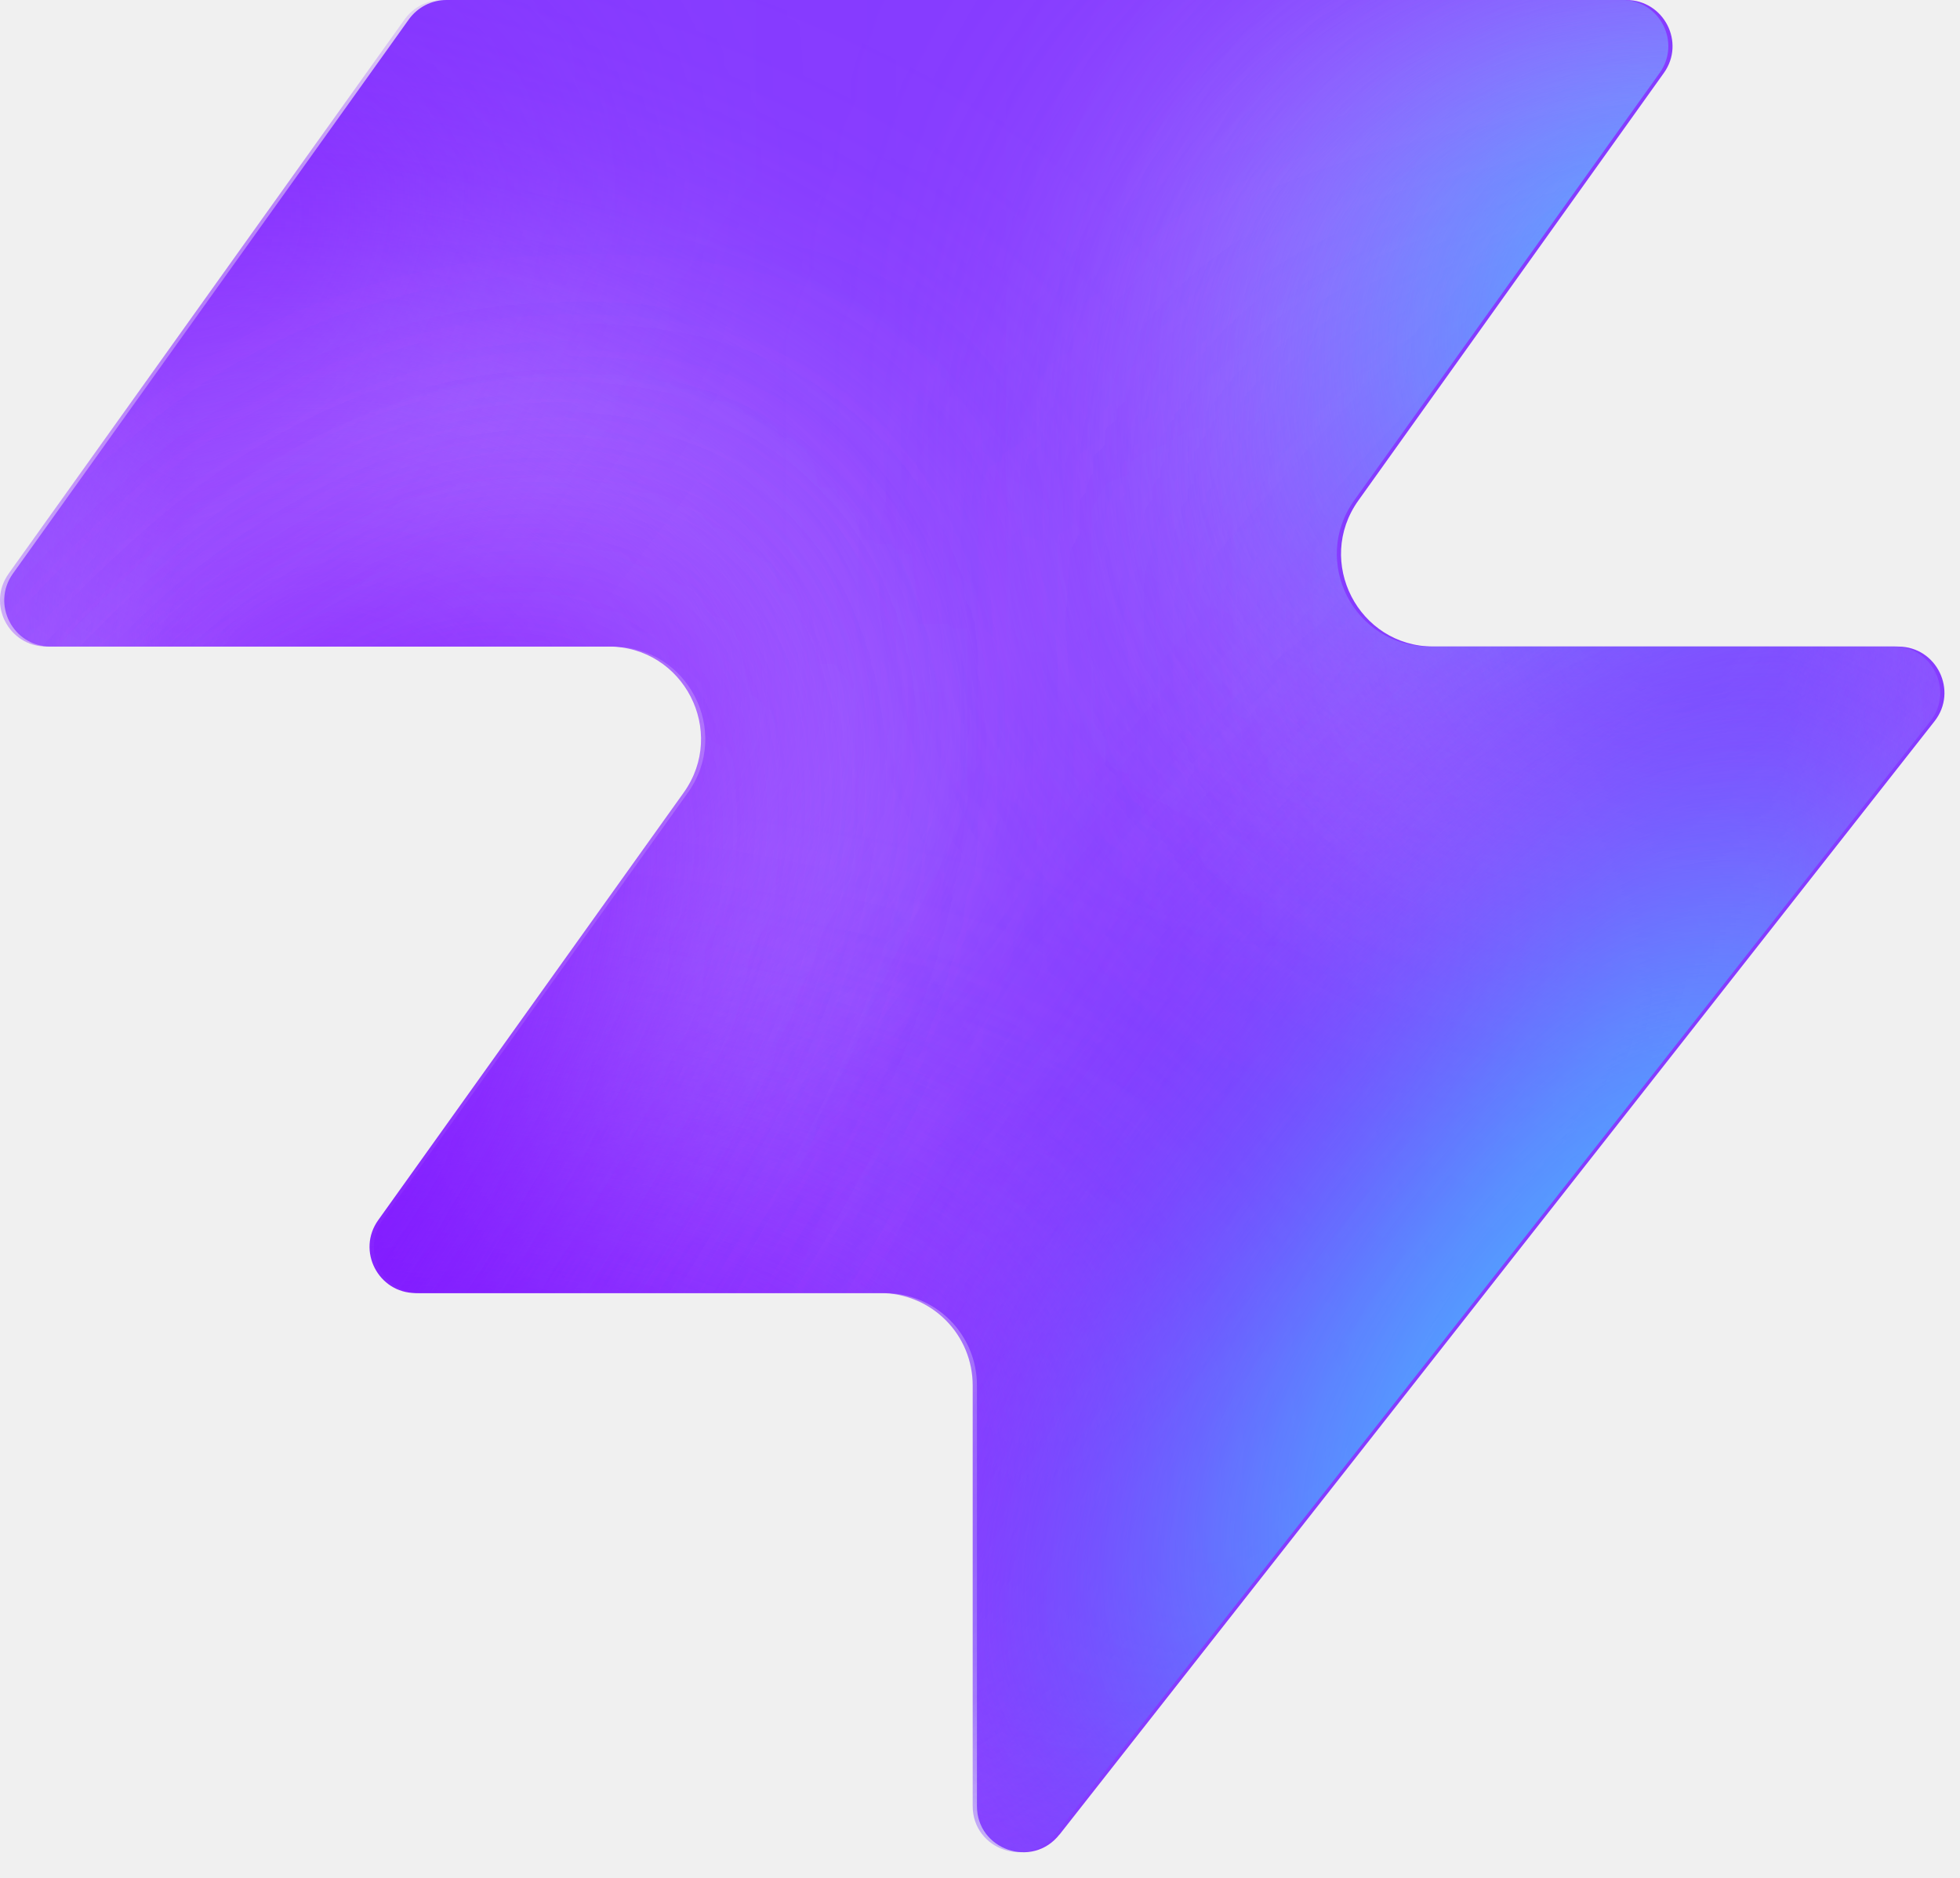
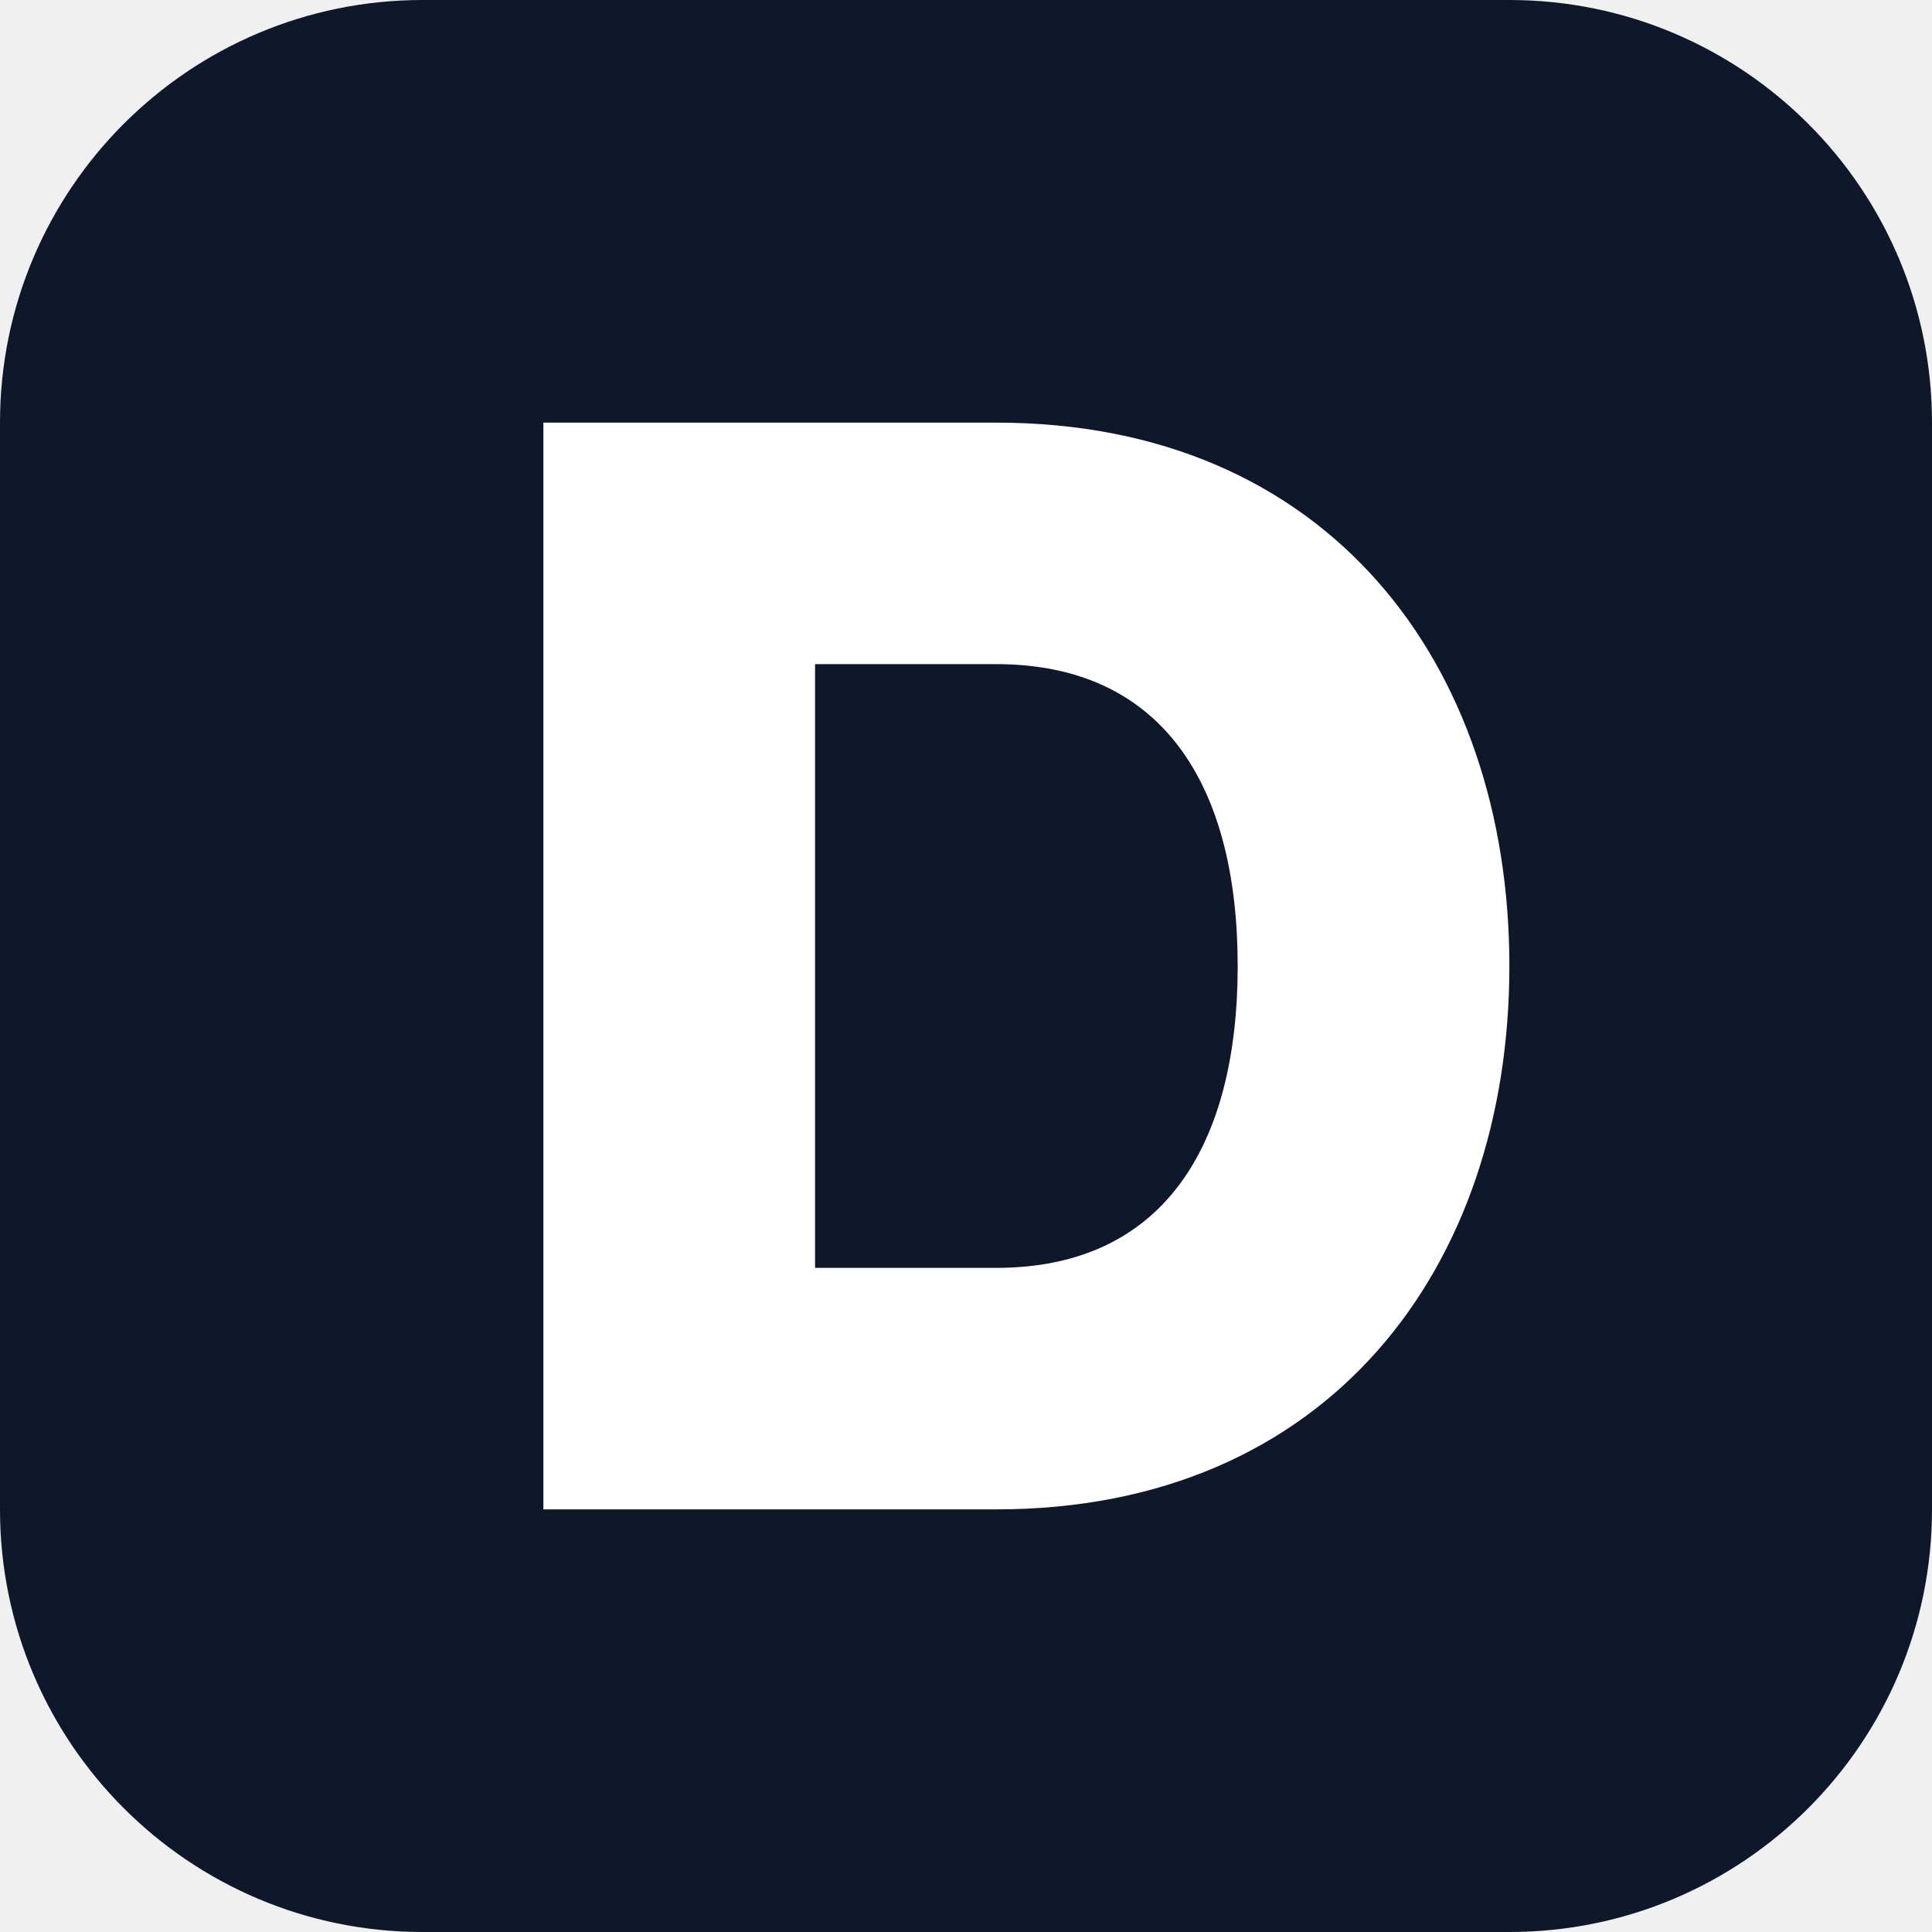
- <svg xmlns="http://www.w3.org/2000/svg" width="48" height="46" fill="none" viewBox="0 0 48 46">
-   <path fill="#863bff" d="M25.946 44.938c-.664.845-2.021.375-2.021-.698V33.937a2.26 2.26 0 0 0-2.262-2.262H10.287c-.92 0-1.456-1.04-.92-1.788l7.48-10.471c1.07-1.497 0-3.578-1.842-3.578H1.237c-.92 0-1.456-1.04-.92-1.788L10.013.474c.214-.297.556-.474.92-.474h28.894c.92 0 1.456 1.04.92 1.788l-7.48 10.471c-1.07 1.498 0 3.579 1.842 3.579h11.377c.943 0 1.473 1.088.89 1.83L25.947 44.94z" style="fill:#863bff;fill:color(display-p3 .525 .23 1);fill-opacity:1" />
-   <mask id="a" width="48" height="46" x="0" y="0" maskUnits="userSpaceOnUse" style="mask-type:alpha">
-     <path fill="#000" d="M25.842 44.938c-.664.844-2.021.375-2.021-.698V33.937a2.26 2.26 0 0 0-2.262-2.262H10.183c-.92 0-1.456-1.04-.92-1.788l7.48-10.471c1.07-1.498 0-3.579-1.842-3.579H1.133c-.92 0-1.456-1.04-.92-1.787L9.91.473c.214-.297.556-.474.92-.474h28.894c.92 0 1.456 1.04.92 1.788l-7.48 10.471c-1.07 1.498 0 3.578 1.842 3.578h11.377c.943 0 1.473 1.088.89 1.832L25.843 44.94z" style="fill:#000;fill-opacity:1" />
-   </mask>
-   <g mask="url(#a)">
-     <g filter="url(#b)">
-       <ellipse cx="5.508" cy="14.704" fill="#ede6ff" rx="5.508" ry="14.704" style="fill:#ede6ff;fill:color(display-p3 .927 .903 1);fill-opacity:1" transform="matrix(.00324 1 1 -.00324 -4.47 31.516)" />
-     </g>
-     <g filter="url(#c)">
-       <ellipse cx="10.399" cy="29.851" fill="#ede6ff" rx="10.399" ry="29.851" style="fill:#ede6ff;fill:color(display-p3 .927 .903 1);fill-opacity:1" transform="matrix(.00324 1 1 -.00324 -39.328 7.883)" />
-     </g>
-     <g filter="url(#d)">
-       <ellipse cx="5.508" cy="30.487" fill="#7e14ff" rx="5.508" ry="30.487" style="fill:#7e14ff;fill:color(display-p3 .492 .077 1);fill-opacity:1" transform="rotate(89.814 -25.913 -14.639)scale(1 -1)" />
-     </g>
-     <g filter="url(#e)">
-       <ellipse cx="5.508" cy="30.599" fill="#7e14ff" rx="5.508" ry="30.599" style="fill:#7e14ff;fill:color(display-p3 .492 .077 1);fill-opacity:1" transform="rotate(89.814 -32.644 -3.334)scale(1 -1)" />
-     </g>
-     <g filter="url(#f)">
-       <ellipse cx="5.508" cy="30.599" fill="#7e14ff" rx="5.508" ry="30.599" style="fill:#7e14ff;fill:color(display-p3 .492 .077 1);fill-opacity:1" transform="matrix(.00324 1 1 -.00324 -34.34 30.47)" />
-     </g>
-     <g filter="url(#g)">
-       <ellipse cx="14.072" cy="22.078" fill="#ede6ff" rx="14.072" ry="22.078" style="fill:#ede6ff;fill:color(display-p3 .927 .903 1);fill-opacity:1" transform="rotate(93.35 24.506 48.493)scale(-1 1)" />
-     </g>
-     <g filter="url(#h)">
-       <ellipse cx="3.47" cy="21.501" fill="#7e14ff" rx="3.47" ry="21.501" style="fill:#7e14ff;fill:color(display-p3 .492 .077 1);fill-opacity:1" transform="rotate(89.009 28.708 47.59)scale(-1 1)" />
-     </g>
-     <g filter="url(#i)">
-       <ellipse cx="3.47" cy="21.501" fill="#7e14ff" rx="3.47" ry="21.501" style="fill:#7e14ff;fill:color(display-p3 .492 .077 1);fill-opacity:1" transform="rotate(89.009 28.708 47.59)scale(-1 1)" />
-     </g>
-     <g filter="url(#j)">
-       <ellipse cx=".387" cy="8.972" fill="#7e14ff" rx="4.407" ry="29.108" style="fill:#7e14ff;fill:color(display-p3 .492 .077 1);fill-opacity:1" transform="rotate(39.51 .387 8.972)" />
-     </g>
-     <g filter="url(#k)">
-       <ellipse cx="47.523" cy="-6.092" fill="#7e14ff" rx="4.407" ry="29.108" style="fill:#7e14ff;fill:color(display-p3 .492 .077 1);fill-opacity:1" transform="rotate(37.892 47.523 -6.092)" />
-     </g>
-     <g filter="url(#l)">
-       <ellipse cx="41.412" cy="6.333" fill="#47bfff" rx="5.971" ry="9.665" style="fill:#47bfff;fill:color(display-p3 .28 .748 1);fill-opacity:1" transform="rotate(37.892 41.412 6.333)" />
-     </g>
-     <g filter="url(#m)">
-       <ellipse cx="-1.879" cy="38.332" fill="#7e14ff" rx="4.407" ry="29.108" style="fill:#7e14ff;fill:color(display-p3 .492 .077 1);fill-opacity:1" transform="rotate(37.892 -1.88 38.332)" />
-     </g>
-     <g filter="url(#n)">
-       <ellipse cx="-1.879" cy="38.332" fill="#7e14ff" rx="4.407" ry="29.108" style="fill:#7e14ff;fill:color(display-p3 .492 .077 1);fill-opacity:1" transform="rotate(37.892 -1.88 38.332)" />
-     </g>
-     <g filter="url(#o)">
-       <ellipse cx="35.651" cy="29.907" fill="#7e14ff" rx="4.407" ry="29.108" style="fill:#7e14ff;fill:color(display-p3 .492 .077 1);fill-opacity:1" transform="rotate(37.892 35.651 29.907)" />
-     </g>
-     <g filter="url(#p)">
-       <ellipse cx="38.418" cy="32.4" fill="#47bfff" rx="5.971" ry="15.297" style="fill:#47bfff;fill:color(display-p3 .28 .748 1);fill-opacity:1" transform="rotate(37.892 38.418 32.4)" />
-     </g>
-   </g>
-   <defs>
-     <filter id="b" width="60.045" height="41.654" x="-19.77" y="16.149" color-interpolation-filters="sRGB" filterUnits="userSpaceOnUse">
-       <feFlood flood-opacity="0" result="BackgroundImageFix" />
-       <feBlend in="SourceGraphic" in2="BackgroundImageFix" result="shape" />
-       <feGaussianBlur result="effect1_foregroundBlur_2002_17158" stdDeviation="7.659" />
-     </filter>
-     <filter id="c" width="90.34" height="51.437" x="-54.613" y="-7.533" color-interpolation-filters="sRGB" filterUnits="userSpaceOnUse">
-       <feFlood flood-opacity="0" result="BackgroundImageFix" />
-       <feBlend in="SourceGraphic" in2="BackgroundImageFix" result="shape" />
-       <feGaussianBlur result="effect1_foregroundBlur_2002_17158" stdDeviation="7.659" />
-     </filter>
-     <filter id="d" width="79.355" height="29.4" x="-49.64" y="2.03" color-interpolation-filters="sRGB" filterUnits="userSpaceOnUse">
-       <feFlood flood-opacity="0" result="BackgroundImageFix" />
-       <feBlend in="SourceGraphic" in2="BackgroundImageFix" result="shape" />
-       <feGaussianBlur result="effect1_foregroundBlur_2002_17158" stdDeviation="4.596" />
-     </filter>
-     <filter id="e" width="79.579" height="29.4" x="-45.045" y="20.029" color-interpolation-filters="sRGB" filterUnits="userSpaceOnUse">
-       <feFlood flood-opacity="0" result="BackgroundImageFix" />
-       <feBlend in="SourceGraphic" in2="BackgroundImageFix" result="shape" />
-       <feGaussianBlur result="effect1_foregroundBlur_2002_17158" stdDeviation="4.596" />
-     </filter>
-     <filter id="f" width="79.579" height="29.4" x="-43.513" y="21.178" color-interpolation-filters="sRGB" filterUnits="userSpaceOnUse">
-       <feFlood flood-opacity="0" result="BackgroundImageFix" />
-       <feBlend in="SourceGraphic" in2="BackgroundImageFix" result="shape" />
-       <feGaussianBlur result="effect1_foregroundBlur_2002_17158" stdDeviation="4.596" />
-     </filter>
-     <filter id="g" width="74.749" height="58.852" x="15.756" y="-17.901" color-interpolation-filters="sRGB" filterUnits="userSpaceOnUse">
-       <feFlood flood-opacity="0" result="BackgroundImageFix" />
-       <feBlend in="SourceGraphic" in2="BackgroundImageFix" result="shape" />
-       <feGaussianBlur result="effect1_foregroundBlur_2002_17158" stdDeviation="7.659" />
-     </filter>
-     <filter id="h" width="61.377" height="25.362" x="23.548" y="2.284" color-interpolation-filters="sRGB" filterUnits="userSpaceOnUse">
-       <feFlood flood-opacity="0" result="BackgroundImageFix" />
-       <feBlend in="SourceGraphic" in2="BackgroundImageFix" result="shape" />
-       <feGaussianBlur result="effect1_foregroundBlur_2002_17158" stdDeviation="4.596" />
-     </filter>
-     <filter id="i" width="61.377" height="25.362" x="23.548" y="2.284" color-interpolation-filters="sRGB" filterUnits="userSpaceOnUse">
-       <feFlood flood-opacity="0" result="BackgroundImageFix" />
-       <feBlend in="SourceGraphic" in2="BackgroundImageFix" result="shape" />
-       <feGaussianBlur result="effect1_foregroundBlur_2002_17158" stdDeviation="4.596" />
-     </filter>
-     <filter id="j" width="56.045" height="63.649" x="-27.636" y="-22.853" color-interpolation-filters="sRGB" filterUnits="userSpaceOnUse">
-       <feFlood flood-opacity="0" result="BackgroundImageFix" />
-       <feBlend in="SourceGraphic" in2="BackgroundImageFix" result="shape" />
-       <feGaussianBlur result="effect1_foregroundBlur_2002_17158" stdDeviation="4.596" />
-     </filter>
-     <filter id="k" width="54.814" height="64.646" x="20.116" y="-38.415" color-interpolation-filters="sRGB" filterUnits="userSpaceOnUse">
-       <feFlood flood-opacity="0" result="BackgroundImageFix" />
-       <feBlend in="SourceGraphic" in2="BackgroundImageFix" result="shape" />
-       <feGaussianBlur result="effect1_foregroundBlur_2002_17158" stdDeviation="4.596" />
-     </filter>
-     <filter id="l" width="33.541" height="35.313" x="24.641" y="-11.323" color-interpolation-filters="sRGB" filterUnits="userSpaceOnUse">
-       <feFlood flood-opacity="0" result="BackgroundImageFix" />
-       <feBlend in="SourceGraphic" in2="BackgroundImageFix" result="shape" />
-       <feGaussianBlur result="effect1_foregroundBlur_2002_17158" stdDeviation="4.596" />
-     </filter>
-     <filter id="m" width="54.814" height="64.646" x="-29.286" y="6.009" color-interpolation-filters="sRGB" filterUnits="userSpaceOnUse">
-       <feFlood flood-opacity="0" result="BackgroundImageFix" />
-       <feBlend in="SourceGraphic" in2="BackgroundImageFix" result="shape" />
-       <feGaussianBlur result="effect1_foregroundBlur_2002_17158" stdDeviation="4.596" />
-     </filter>
-     <filter id="n" width="54.814" height="64.646" x="-29.286" y="6.009" color-interpolation-filters="sRGB" filterUnits="userSpaceOnUse">
-       <feFlood flood-opacity="0" result="BackgroundImageFix" />
-       <feBlend in="SourceGraphic" in2="BackgroundImageFix" result="shape" />
-       <feGaussianBlur result="effect1_foregroundBlur_2002_17158" stdDeviation="4.596" />
-     </filter>
-     <filter id="o" width="54.814" height="64.646" x="8.244" y="-2.416" color-interpolation-filters="sRGB" filterUnits="userSpaceOnUse">
-       <feFlood flood-opacity="0" result="BackgroundImageFix" />
-       <feBlend in="SourceGraphic" in2="BackgroundImageFix" result="shape" />
-       <feGaussianBlur result="effect1_foregroundBlur_2002_17158" stdDeviation="4.596" />
-     </filter>
-     <filter id="p" width="39.409" height="43.623" x="18.713" y="10.588" color-interpolation-filters="sRGB" filterUnits="userSpaceOnUse">
-       <feFlood flood-opacity="0" result="BackgroundImageFix" />
-       <feBlend in="SourceGraphic" in2="BackgroundImageFix" result="shape" />
-       <feGaussianBlur result="effect1_foregroundBlur_2002_17158" stdDeviation="4.596" />
-     </filter>
-   </defs>
+ <svg xmlns="http://www.w3.org/2000/svg" viewBox="0 0 64 64">
+   <rect width="64" height="64" rx="14" fill="#0f172a" />
+   <path fill="#ffffff" fill-rule="evenodd" d="M18 14h15c11 0 17 8 17 18s-6 18-17 18H18V14zm9 8v20h6c5.5 0 8-4 8-10s-2.5-10-8-10h-6z" />
</svg>
